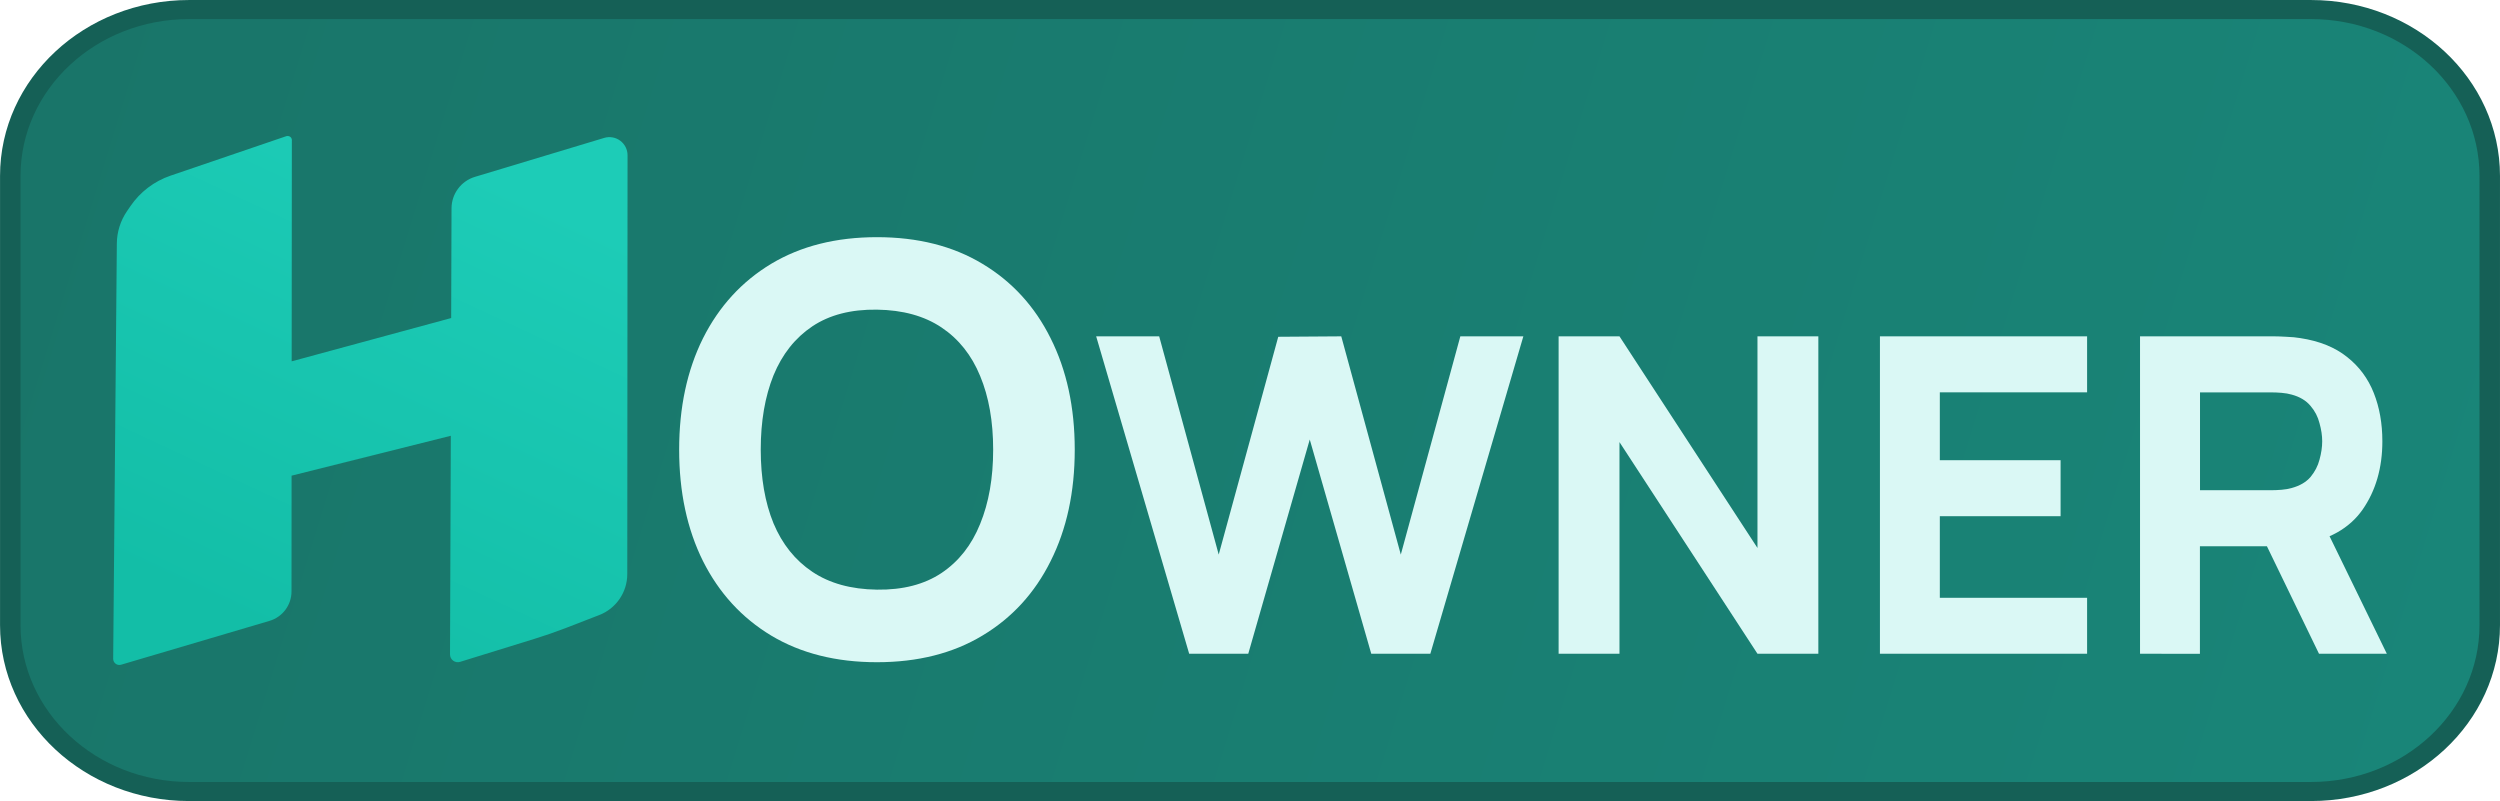
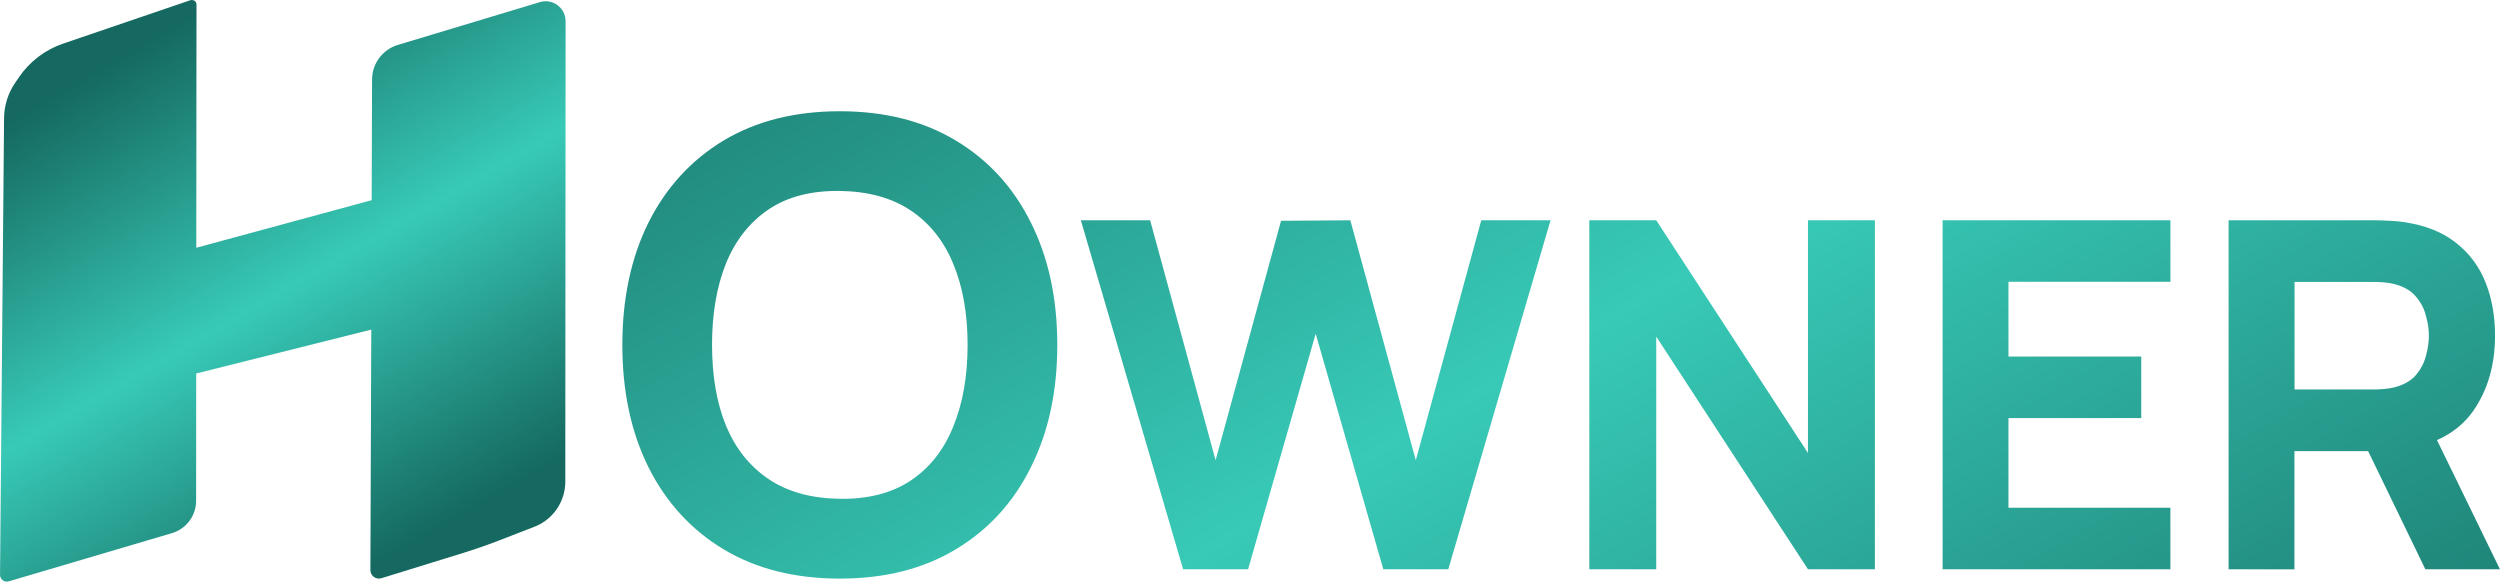
- <svg xmlns="http://www.w3.org/2000/svg" xmlns:xlink="http://www.w3.org/1999/xlink" width="28.009mm" height="8.974mm" viewBox="0 0 28.009 8.974" version="1.1" id="svg1">
+ <svg xmlns="http://www.w3.org/2000/svg" xmlns:xlink="http://www.w3.org/1999/xlink" width="25.474mm" height="5.927mm" viewBox="0 0 25.474 5.927" version="1.1" id="svg1">
  <defs id="defs1">
+     <linearGradient id="linearGradient1">
+       <stop style="stop-color:#156960;stop-opacity:1;" offset="0" id="stop1" />
+       <stop style="stop-color:#38cab7;stop-opacity:1;" offset="0.5" id="stop3" />
+       <stop style="stop-color:#156960;stop-opacity:1;" offset="1" id="stop2" />
+     </linearGradient>
    <linearGradient id="linearGradient65">
-       <stop style="stop-color:#1dccb7;stop-opacity:1;" offset="0" id="stop65" />
-       <stop style="stop-color:#13bea7;stop-opacity:1;" offset="1" id="stop66" />
-     </linearGradient>
-     <linearGradient id="linearGradient4">
-       <stop style="stop-color:#197569;stop-opacity:1;" offset="0" id="stop3" />
-       <stop style="stop-color:#198578;stop-opacity:1;" offset="1" id="stop4" />
+       <stop style="stop-color:#156960;stop-opacity:1;" offset="0" id="stop65" />
+       <stop style="stop-color:#38cab7;stop-opacity:1;" offset="0.5" id="stop33" />
+       <stop style="stop-color:#156960;stop-opacity:1;" offset="1" id="stop66" />
    </linearGradient>
    <linearGradient id="swatch61">
      <stop style="stop-color:#197569;stop-opacity:1;" offset="0" id="stop61" />
    </linearGradient>
    <linearGradient id="linearGradient57">
      <stop style="stop-color:#ffffff;stop-opacity:1;" offset="0" id="stop57" />
      <stop style="stop-color:#ffffff;stop-opacity:0;" offset="1" id="stop58" />
    </linearGradient>
    <linearGradient xlink:href="#linearGradient57" id="linearGradient58" x1="55.894" y1="256" x2="456.107" y2="256" gradientUnits="userSpaceOnUse" />
-     <linearGradient xlink:href="#linearGradient4" id="linearGradient3" x1="22.421" y1="37.591" x2="51.74" y2="45.998" gradientUnits="userSpaceOnUse" />
-     <linearGradient xlink:href="#linearGradient65" id="linearGradient66" x1="26.757" y1="40.026" x2="24.322" y2="45.248" gradientUnits="userSpaceOnUse" />
+     <linearGradient xlink:href="#linearGradient65" id="linearGradient66" x1="24.099" y1="40.142" x2="26.98" y2="45.132" gradientUnits="userSpaceOnUse" />
+     <linearGradient xlink:href="#linearGradient1" id="linearGradient2" x1="33.783" y1="34.903" x2="43.349" y2="51.472" gradientUnits="userSpaceOnUse" />
+     <linearGradient xlink:href="#linearGradient1" id="linearGradient18" gradientUnits="userSpaceOnUse" x1="33.783" y1="34.903" x2="43.349" y2="51.472" />
+     <linearGradient xlink:href="#linearGradient1" id="linearGradient19" gradientUnits="userSpaceOnUse" x1="33.783" y1="34.903" x2="43.349" y2="51.472" />
  </defs>
-   <g id="layer2" transform="translate(69.28757,-7.861493)">
-     <g id="g38" transform="translate(-69.97116,0.1870889)">
-       <path id="rect1" style="fill:url(#linearGradient3);fill-opacity:1;stroke:#156056;stroke-width:0.5;stroke-dasharray:none;stroke-opacity:1;paint-order:stroke fill markers" d="M 24.137,36.795 H 50.024 a 2.056,2.056 45 0 1 2.056,2.056 v 5.888 A 2.056,2.056 135 0 1 50.024,46.795 H 24.137 A 2.056,2.056 45 0 1 22.081,44.739 V 38.851 A 2.056,2.056 135 0 1 24.137,36.795 Z" transform="matrix(0.9183412,0,0,0.854711,-19.36432,-23.56084)" />
-       <g id="g4" transform="translate(-20.70739,-30.47543)">
-         <g id="text1" style="font-weight:800;font-size:4.233px;font-family:Manrope;-inkscape-font-specification:'Manrope Ultra-Bold';fill:#27b9a7;stroke-width:8;paint-order:stroke fill markers" aria-label="OWNER">
-           <path style="font-size:6.35px;fill:#daf8f5;stroke-width:8" d="m 31.216,45.569 q -0.686,0 -1.184,-0.298 -0.495,-0.298 -0.765,-0.835 -0.267,-0.537 -0.267,-1.248 0,-0.711 0.267,-1.248 0.27,-0.537 0.765,-0.835 0.498,-0.298 1.184,-0.298 0.686,0 1.181,0.298 0.498,0.298 0.765,0.835 0.27,0.537 0.27,1.248 0,0.711 -0.27,1.248 -0.267,0.537 -0.765,0.835 -0.495,0.298 -1.181,0.298 z m 0,-0.813 q 0.435,0.006 0.724,-0.187 0.289,-0.194 0.432,-0.549 0.146,-0.356 0.146,-0.832 0,-0.476 -0.146,-0.826 -0.143,-0.349 -0.432,-0.543 -0.289,-0.194 -0.724,-0.2 -0.435,-0.006 -0.724,0.187 -0.289,0.194 -0.435,0.549 -0.143,0.356 -0.143,0.832 0,0.476 0.143,0.826 0.146,0.349 0.435,0.543 0.289,0.194 0.724,0.2 z" id="path1" />
-           <path style="font-size:4.939px;fill:#daf8f5;stroke-width:8" d="M 34.714,45.474 33.672,41.918 h 0.706 l 0.667,2.445 0.667,-2.44 0.706,-0.005 0.667,2.445 0.667,-2.445 h 0.706 l -1.042,3.556 h -0.662 l -0.689,-2.4 -0.689,2.4 z m 4.139,0 v -3.556 h 0.682 l 1.546,2.371 v -2.371 h 0.682 v 3.556 h -0.682 l -1.546,-2.371 v 2.371 z m 3.6,0 v -3.556 h 2.321 v 0.627 h -1.65 v 0.761 h 1.353 v 0.627 h -1.353 v 0.914 h 1.65 v 0.627 z m 2.914,0 v -3.556 h 1.501 q 0.052,0 0.138,0.005 0.089,0.003 0.158,0.015 0.319,0.049 0.521,0.21 0.205,0.161 0.301,0.405 0.096,0.242 0.096,0.541 0,0.447 -0.222,0.766 -0.222,0.316 -0.696,0.39 l -0.296,0.02 h -0.83 v 1.205 z m 2.005,0 -0.701,-1.447 0.691,-0.133 0.77,1.58 z m -1.333,-1.832 h 0.8 q 0.052,0 0.114,-0.005 0.062,-0.005 0.114,-0.02 0.136,-0.037 0.21,-0.123 0.074,-0.089 0.101,-0.195 0.03,-0.109 0.03,-0.205 0,-0.096 -0.03,-0.202 -0.027,-0.109 -0.101,-0.195 -0.074,-0.089 -0.21,-0.126 -0.052,-0.015 -0.114,-0.02 -0.062,-0.005 -0.114,-0.005 h -0.8 z" id="path3" />
-         </g>
-         <path id="rect1029" style="fill:url(#linearGradient66);fill-opacity:1;stroke-width:0.025;paint-order:stroke fill markers" d="m 24.612,39.673 a 0.045,0.045 0 0 0 -0.012,0.002 l -1.299,0.443 a 0.892,0.892 0 0 0 -0.449,0.342 l -0.039,0.057 a 0.649,0.649 0 0 0 -0.113,0.36 l -0.041,4.653 a 0.069,0.069 0 0 0 0.089,0.067 l 1.662,-0.491 a 0.344,0.344 0 0 0 0.247,-0.33 l 7.67e-4,-1.297 1.784,-0.447 -0.009,2.449 a 0.087,0.087 0 0 0 0.113,0.084 l 0.834,-0.258 a 5.41,5.41 0 0 0 0.352,-0.122 l 0.372,-0.144 a 0.492,0.492 0 0 0 0.315,-0.458 l 0.003,-4.694 a 0.203,0.203 0 0 0 -0.262,-0.194 l -1.447,0.436 a 0.369,0.369 0 0 0 -0.263,0.352 l -0.004,1.23 -1.787,0.485 0.002,-2.48 a 0.045,0.045 0 0 0 -0.047,-0.044 z" />
+   <g id="layer2" transform="translate(68.01996,-9.577146)" style="display:inline">
+     <g id="g77" transform="translate(0,0.1921233)">
+       <g id="text1" style="font-weight:800;font-size:4.233px;font-family:Manrope;-inkscape-font-specification:'Manrope Ultra-Bold';fill:url(#linearGradient2);stroke-width:8;paint-order:stroke fill markers" transform="translate(-90.67855,-30.28834)" aria-label="OWNER">
+         <path style="font-size:6.35px;fill:url(#linearGradient18);stroke-width:8" d="m 31.216,45.569 q -0.686,0 -1.184,-0.298 -0.495,-0.298 -0.765,-0.835 -0.267,-0.537 -0.267,-1.248 0,-0.711 0.267,-1.248 0.27,-0.537 0.765,-0.835 0.498,-0.298 1.184,-0.298 0.686,0 1.181,0.298 0.498,0.298 0.765,0.835 0.27,0.537 0.27,1.248 0,0.711 -0.27,1.248 -0.267,0.537 -0.765,0.835 -0.495,0.298 -1.181,0.298 z m 0,-0.813 q 0.435,0.006 0.724,-0.187 0.289,-0.194 0.432,-0.549 0.146,-0.356 0.146,-0.832 0,-0.476 -0.146,-0.826 -0.143,-0.349 -0.432,-0.543 -0.289,-0.194 -0.724,-0.2 -0.435,-0.006 -0.724,0.187 -0.289,0.194 -0.435,0.549 -0.143,0.356 -0.143,0.832 0,0.476 0.143,0.826 0.146,0.349 0.435,0.543 0.289,0.194 0.724,0.2 z" id="path1" />
+         <path style="font-size:4.939px;fill:url(#linearGradient19);stroke-width:8" d="M 34.714,45.474 33.672,41.918 h 0.706 l 0.667,2.445 0.667,-2.44 0.706,-0.005 0.667,2.445 0.667,-2.445 h 0.706 l -1.042,3.556 h -0.662 l -0.689,-2.4 -0.689,2.4 z m 4.139,0 v -3.556 h 0.682 l 1.546,2.371 v -2.371 h 0.682 v 3.556 h -0.682 l -1.546,-2.371 v 2.371 z m 3.6,0 v -3.556 h 2.321 v 0.627 h -1.65 v 0.761 h 1.353 v 0.627 h -1.353 v 0.914 h 1.65 v 0.627 z m 2.914,0 v -3.556 h 1.501 q 0.052,0 0.138,0.005 0.089,0.003 0.158,0.015 0.319,0.049 0.521,0.21 0.205,0.161 0.301,0.405 0.096,0.242 0.096,0.541 0,0.447 -0.222,0.766 -0.222,0.316 -0.696,0.39 l -0.296,0.02 h -0.83 v 1.205 z m 2.005,0 -0.701,-1.447 0.691,-0.133 0.77,1.58 z m -1.333,-1.832 h 0.8 q 0.052,0 0.114,-0.005 0.062,-0.005 0.114,-0.02 0.136,-0.037 0.21,-0.123 0.074,-0.089 0.101,-0.195 0.03,-0.109 0.03,-0.205 0,-0.096 -0.03,-0.202 -0.027,-0.109 -0.101,-0.195 -0.074,-0.089 -0.21,-0.126 -0.052,-0.015 -0.114,-0.02 -0.062,-0.005 -0.114,-0.005 h -0.8 z" id="path3" />
      </g>
+       <path id="rect1029" style="display:inline;fill:url(#linearGradient66);fill-opacity:1;stroke-width:0.025;paint-order:stroke fill markers" d="m 24.612,39.673 a 0.045,0.045 0 0 0 -0.012,0.002 l -1.299,0.443 a 0.892,0.892 0 0 0 -0.449,0.342 l -0.039,0.057 a 0.649,0.649 0 0 0 -0.113,0.36 l -0.041,4.653 a 0.069,0.069 0 0 0 0.089,0.067 l 1.662,-0.491 a 0.344,0.344 0 0 0 0.247,-0.33 l 7.67e-4,-1.297 1.784,-0.447 -0.009,2.449 a 0.087,0.087 0 0 0 0.113,0.084 l 0.834,-0.258 a 5.41,5.41 0 0 0 0.352,-0.122 l 0.372,-0.144 a 0.492,0.492 0 0 0 0.315,-0.458 l 0.003,-4.694 a 0.203,0.203 0 0 0 -0.262,-0.194 l -1.447,0.436 a 0.369,0.369 0 0 0 -0.263,0.352 l -0.004,1.23 -1.787,0.485 0.002,-2.48 a 0.045,0.045 0 0 0 -0.047,-0.044 z" transform="translate(-90.67855,-30.28834)" />
    </g>
  </g>
</svg>
